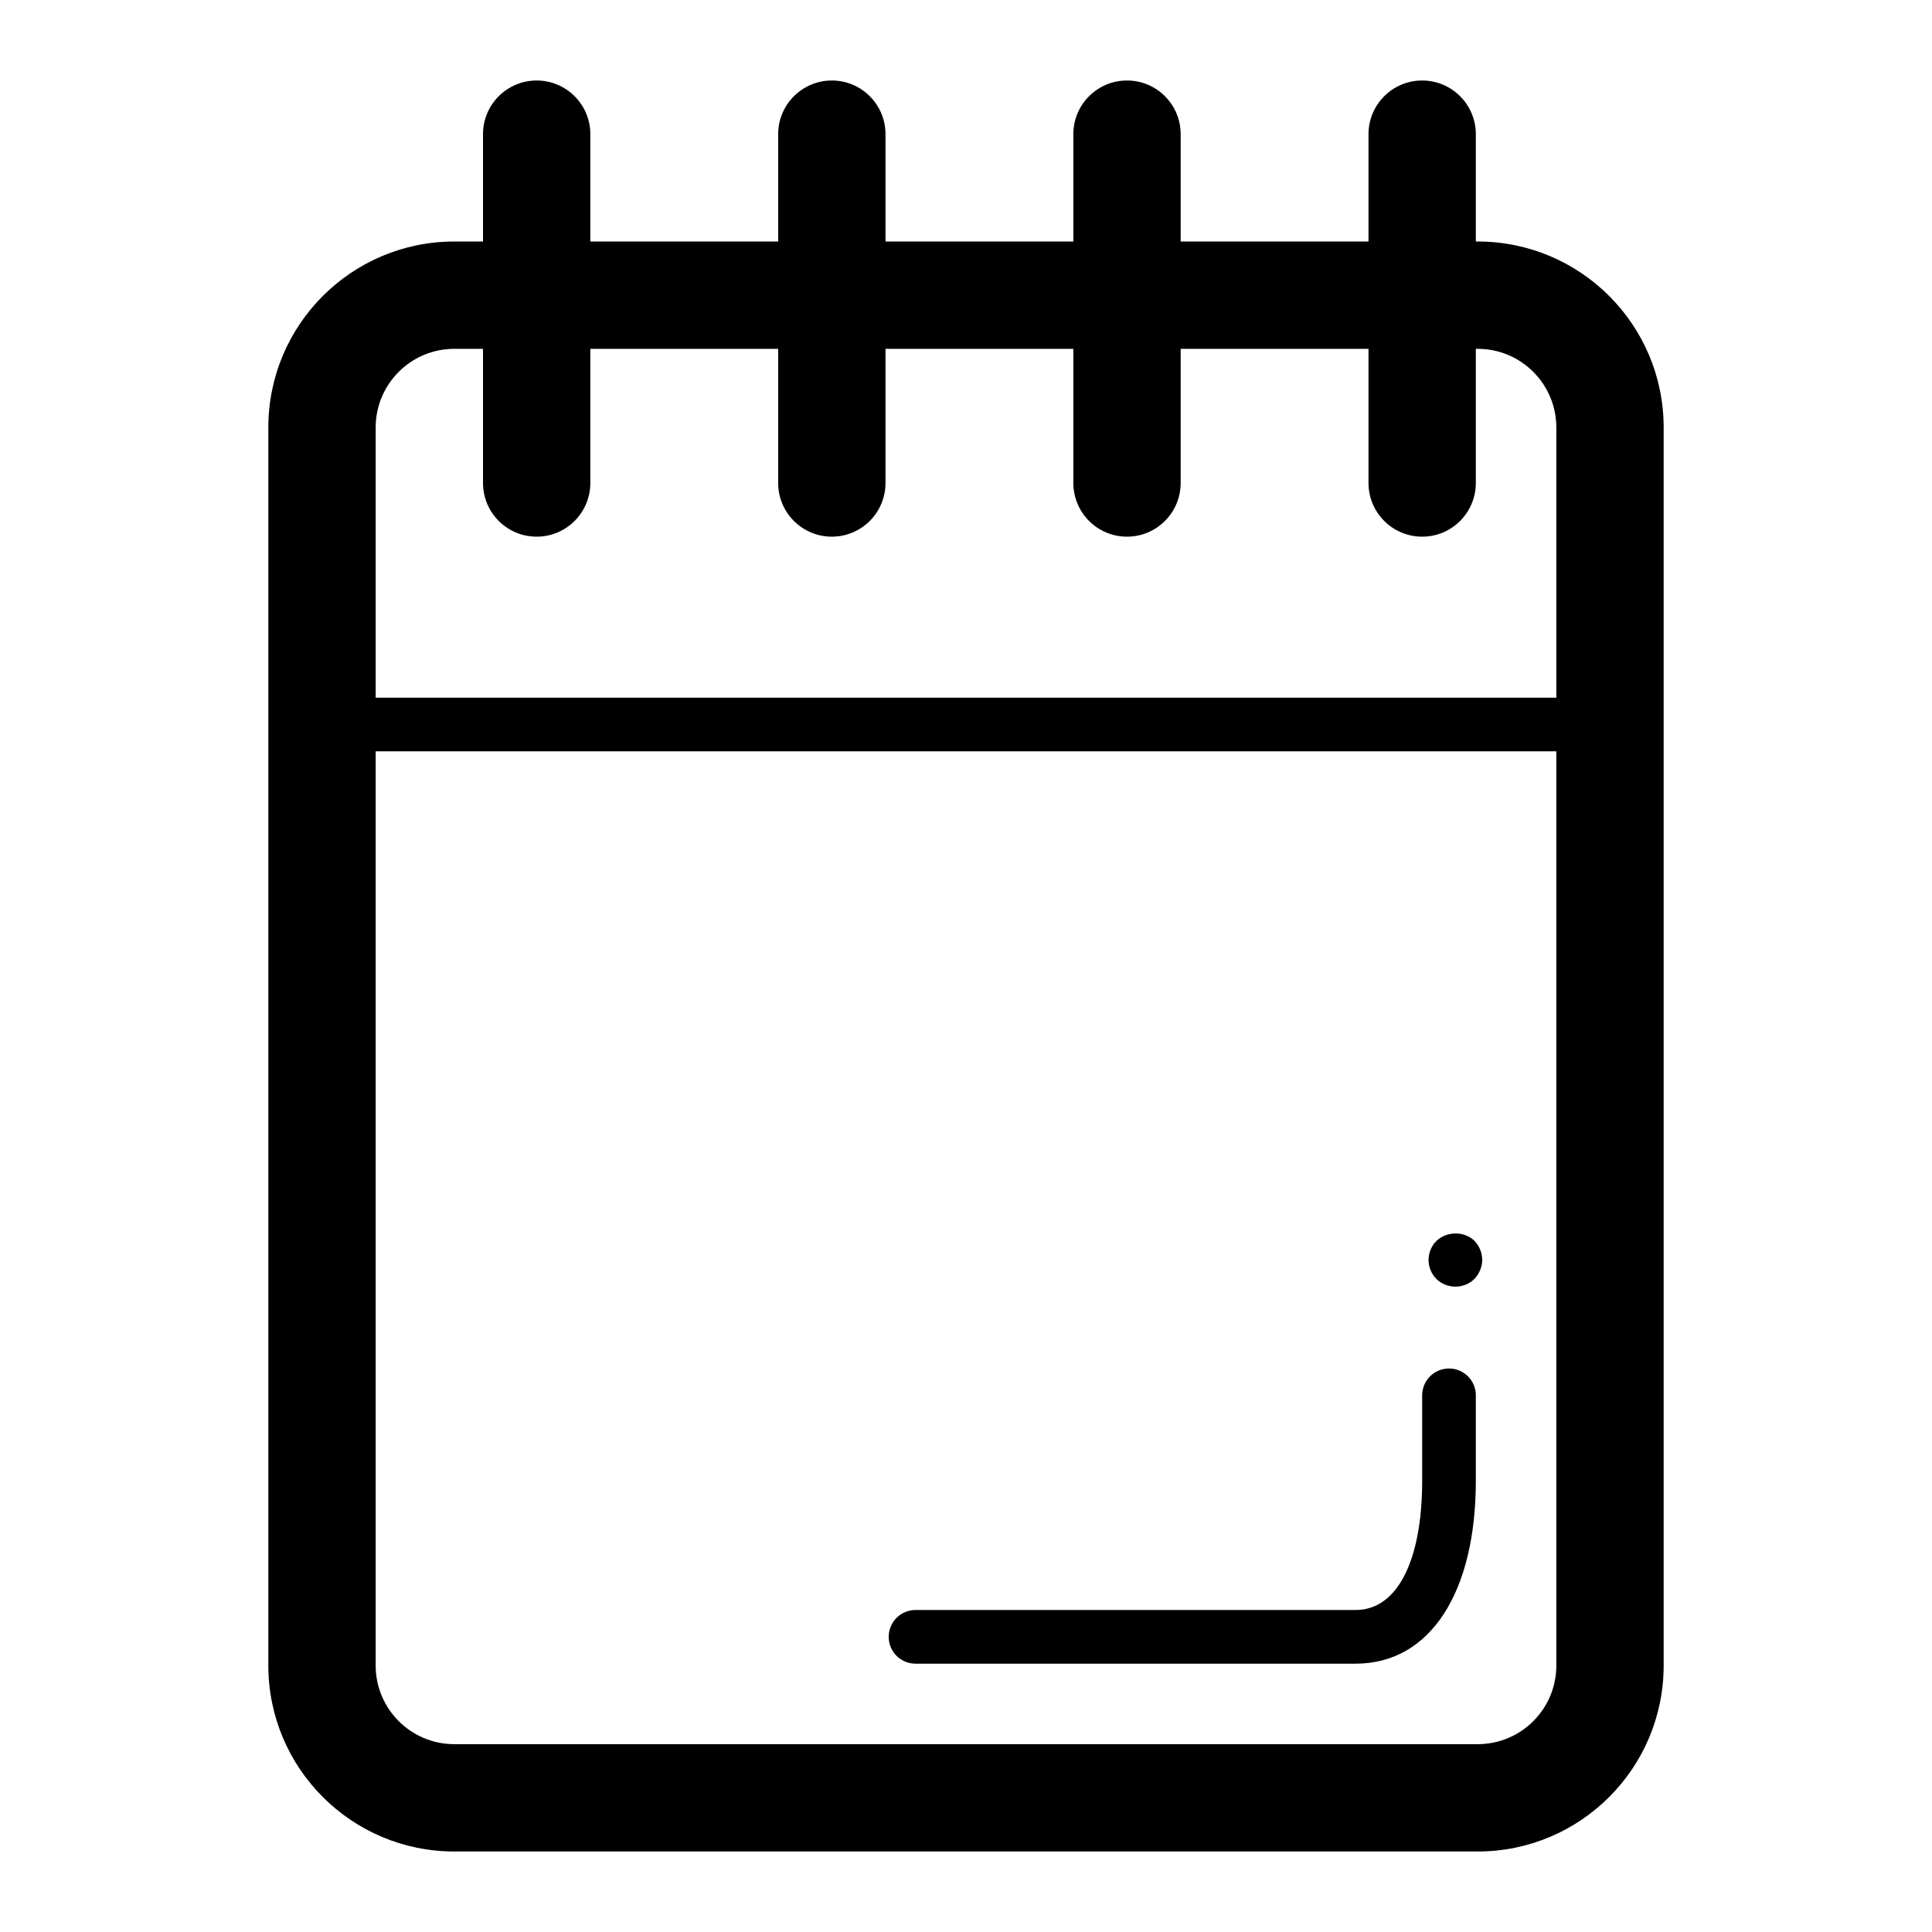
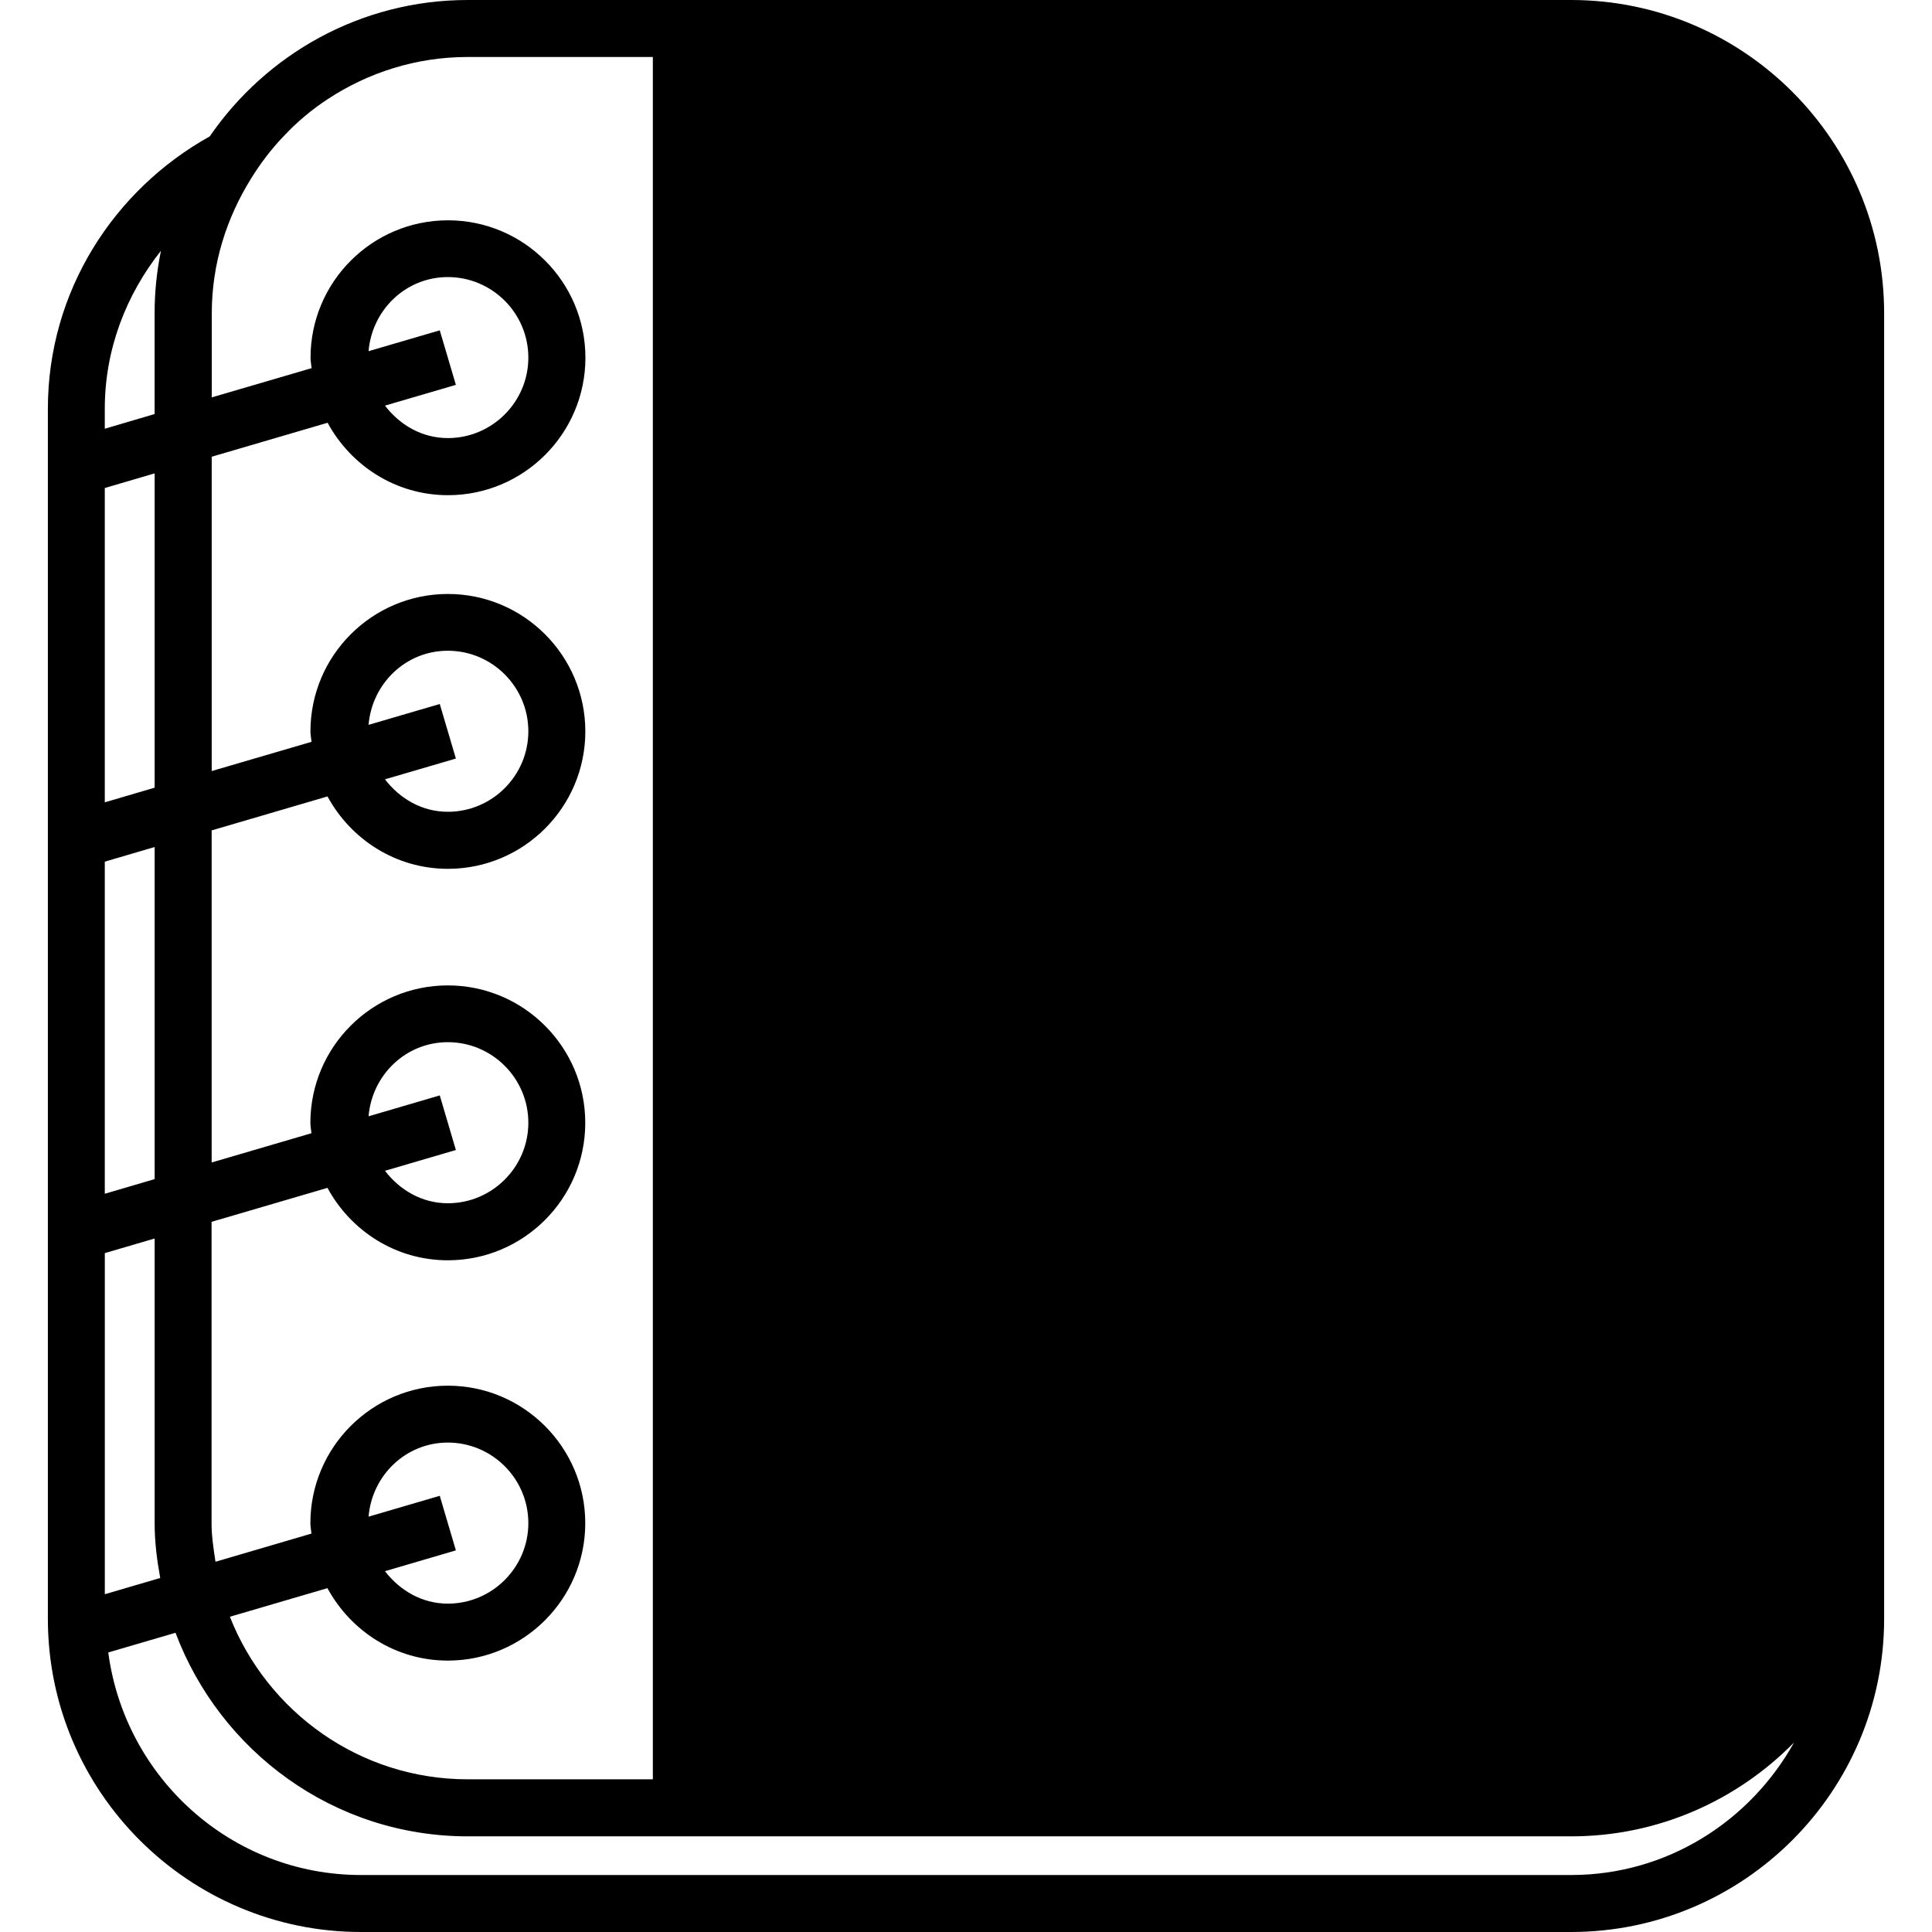
- <svg xmlns="http://www.w3.org/2000/svg" fill="#000000" version="1.1" id="Layer_1" width="800px" height="800px" viewBox="0 0 72 72" enable-background="new 0 0 72 72" xml:space="preserve">
+ <svg xmlns="http://www.w3.org/2000/svg" fill="#000000" version="1.1" id="Capa_1" width="800px" height="800px" viewBox="0 0 63.404 63.404" xml:space="preserve">
  <g>
-     <path d="M55.068,9H55V5c0-1.104-0.896-2-2-2s-2,0.896-2,2v4h-7V5c0-1.104-0.896-2-2-2s-2,0.896-2,2v4h-7V5c0-1.104-0.896-2-2-2   s-2,0.896-2,2v4h-7V5c0-1.104-0.896-2-2-2s-2,0.896-2,2v4h-1.068C13.104,9,10,12.104,10,15.932v46.136   C10,65.896,13.104,69,16.932,69h38.136C58.896,69,62,65.896,62,62.068V15.932C62,12.104,58.896,9,55.068,9z M16.932,13H18v5   c0,1.104,0.896,2,2,2s2-0.896,2-2v-5h7v5c0,1.104,0.896,2,2,2s2-0.896,2-2v-5h7v5c0,1.104,0.896,2,2,2s2-0.896,2-2v-5h7v5   c0,1.104,0.896,2,2,2s2-0.896,2-2v-5h0.068C56.688,13,58,14.313,58,15.932V26H14V15.932C14,14.313,15.313,13,16.932,13z M55.068,65   H16.932C15.313,65,14,63.688,14,62.068V28h44v34.068C58,63.688,56.688,65,55.068,65z" />
-     <path d="M54,51c-0.553,0-1,0.447-1,1v3.184C53,58.109,52.1,60,50.521,60H34.119c-0.553,0-1,0.447-1,1s0.447,1,1,1h16.402   C53.314,62,55,59.325,55,55.184V52C55,51.447,54.552,51,54,51z" />
-     <path d="M53.527,46.251c-0.18,0.179-0.289,0.438-0.289,0.699c0,0.271,0.109,0.528,0.289,0.711c0.19,0.188,0.451,0.289,0.711,0.289   c0.261,0,0.521-0.101,0.71-0.289c0.181-0.19,0.29-0.451,0.29-0.711c0-0.261-0.109-0.521-0.29-0.709   C54.568,45.87,53.909,45.88,53.527,46.251z" />
+     <path d="M51.559,0H30.535h-9.109h-6.073c-3.513,0-6.615,1.778-8.47,4.476c-3.151,1.757-5.312,5.085-5.312,8.941v39.709   c0,5.666,4.611,10.278,10.277,10.278h39.71c5.666,0,10.275-4.612,10.275-10.278v-3.139v-36.57v-3.139   C61.834,4.611,57.225,0,51.559,0z M51.559,61.534h-39.71c-4.259,0-7.75-3.191-8.296-7.304l2.207-0.646   c1.465,3.892,5.195,6.681,9.593,6.681h6.073h9.109h21.024c2.864,0,5.451-1.182,7.317-3.079   C57.438,59.764,54.715,61.534,51.559,61.534z M3.439,13.417c0-1.966,0.708-3.753,1.843-5.187c-0.136,0.663-0.208,1.347-0.208,2.048   v3.31L3.439,14.07V13.417z M10.76,3.25c1.322-0.868,2.896-1.38,4.592-1.38h6.073V3.14v0.935v0.935v53.383h-6.073   c-3.551,0-6.578-2.215-7.808-5.335l3.202-0.938c0.764,1.407,2.237,2.377,3.951,2.377c2.487,0,4.51-2.023,4.51-4.51   s-2.022-4.512-4.51-4.512c-2.489,0-4.511,2.025-4.511,4.512c0,0.116,0.025,0.226,0.035,0.342l-3.149,0.924   c-0.063-0.417-0.129-0.832-0.129-1.264v-9.891l3.803-1.115c0.764,1.407,2.237,2.377,3.951,2.377c2.487,0,4.51-2.021,4.51-4.51   s-2.022-4.511-4.51-4.511c-2.489,0-4.511,2.022-4.511,4.511c0,0.116,0.025,0.226,0.035,0.34l-3.275,0.96V27.252l3.802-1.115   c0.764,1.407,2.238,2.376,3.951,2.376c2.488,0,4.51-2.022,4.51-4.509c0-2.488-2.022-4.511-4.51-4.511   c-2.488,0-4.511,2.023-4.511,4.511c0,0.116,0.025,0.226,0.036,0.341l-3.276,0.959V14.989l3.803-1.115   c0.764,1.407,2.238,2.377,3.951,2.377c2.488,0,4.51-2.022,4.51-4.51c0-2.488-2.022-4.511-4.51-4.511   c-2.489,0-4.511,2.023-4.511,4.511c0,0.116,0.025,0.226,0.035,0.341L6.95,13.041v-2.76c0-1.626,0.486-3.129,1.288-4.419   c0.31-0.5,0.663-0.967,1.067-1.388C9.737,4.011,10.225,3.6,10.76,3.25z M3.439,16.016l1.636-0.481v10.315l-1.636,0.481V16.016z    M3.439,28.278l1.636-0.481v10.899l-1.636,0.481V28.278z M14.432,49.089l-2.336,0.684c0.112-1.35,1.217-2.431,2.601-2.431   c1.457,0,2.642,1.188,2.642,2.644c0,1.455-1.188,2.642-2.642,2.642c-0.853,0-1.58-0.437-2.063-1.065l2.327-0.683L14.432,49.089z    M14.432,35.949l-2.336,0.685c0.112-1.351,1.217-2.432,2.601-2.432c1.457,0,2.642,1.188,2.642,2.644   c0,1.456-1.188,2.642-2.642,2.642c-0.853,0-1.58-0.436-2.063-1.065l2.327-0.682L14.432,35.949z M14.432,23.104l-2.336,0.684   c0.112-1.352,1.217-2.432,2.601-2.432c1.457,0,2.642,1.188,2.642,2.643c0,1.456-1.188,2.642-2.642,2.642   c-0.853,0-1.58-0.435-2.063-1.065l2.327-0.682L14.432,23.104z M14.432,10.841l-2.336,0.684c0.112-1.351,1.217-2.432,2.601-2.432   c1.457,0,2.642,1.188,2.642,2.643c0,1.455-1.188,2.641-2.642,2.641c-0.853,0-1.58-0.435-2.063-1.065l2.327-0.682L14.432,10.841z    M3.439,41.125l1.636-0.48v9.343c0,0.613,0.076,1.209,0.183,1.798l-1.818,0.533V41.125z" />
  </g>
</svg>
